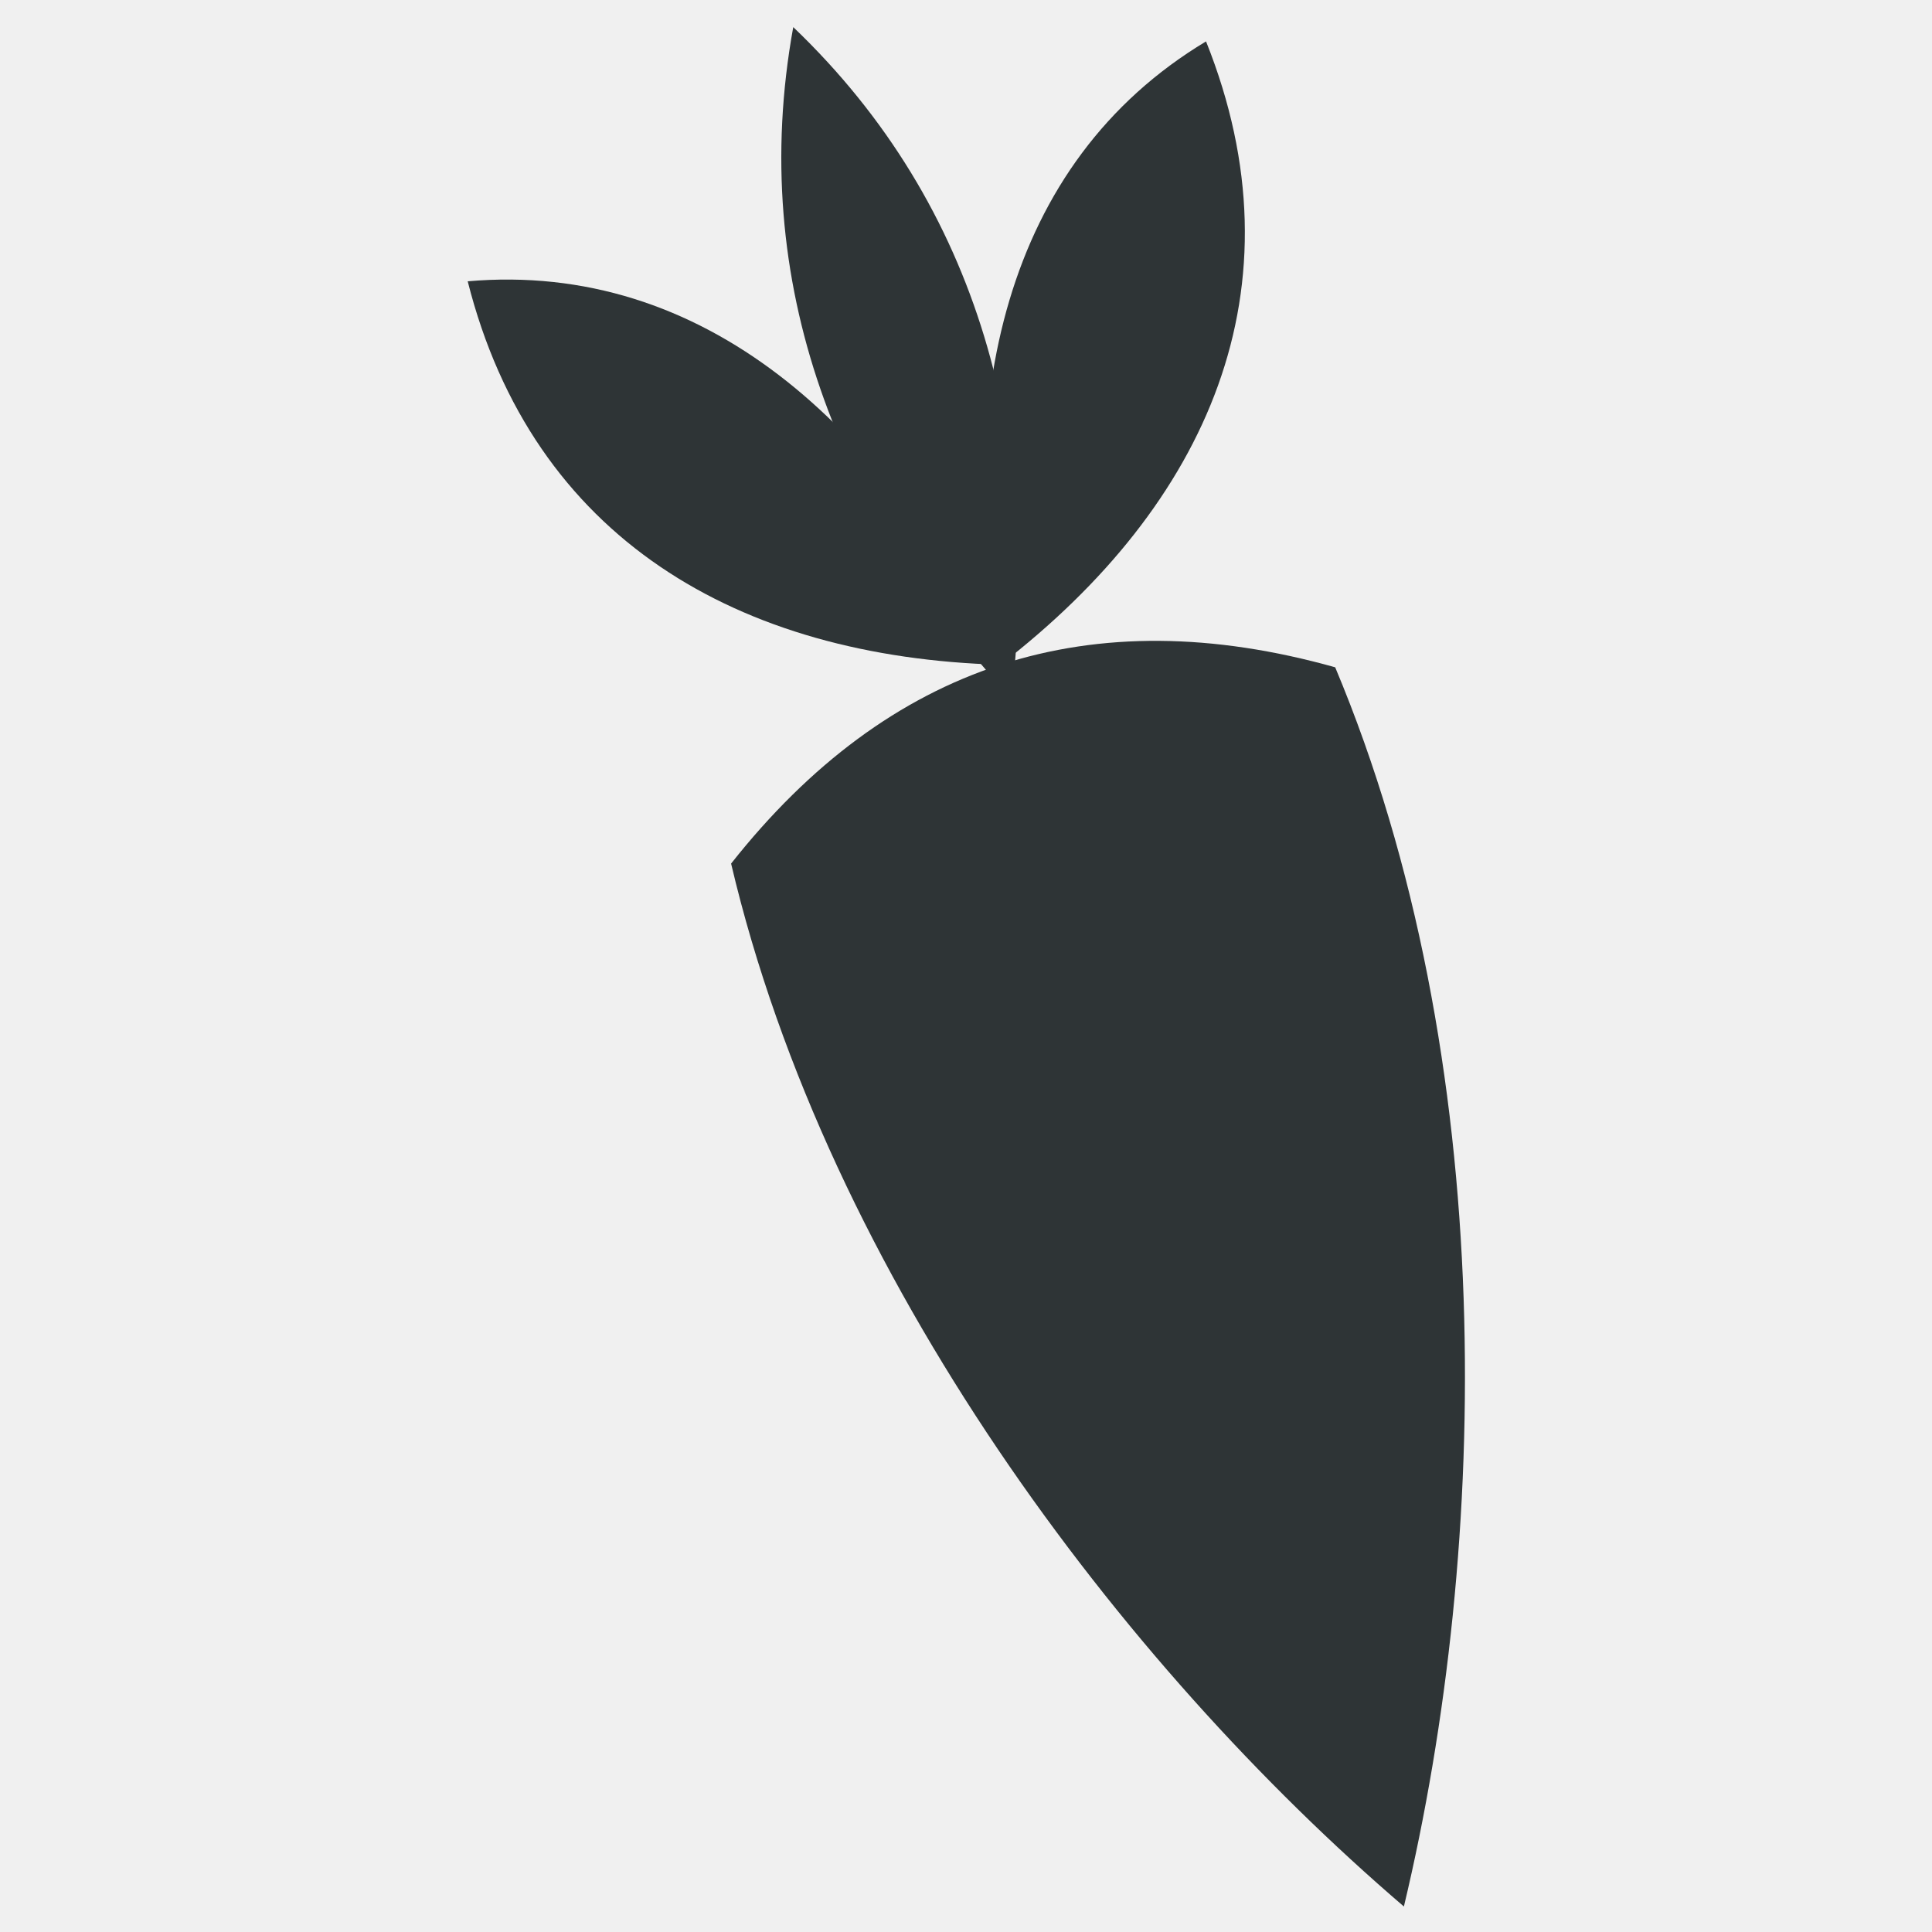
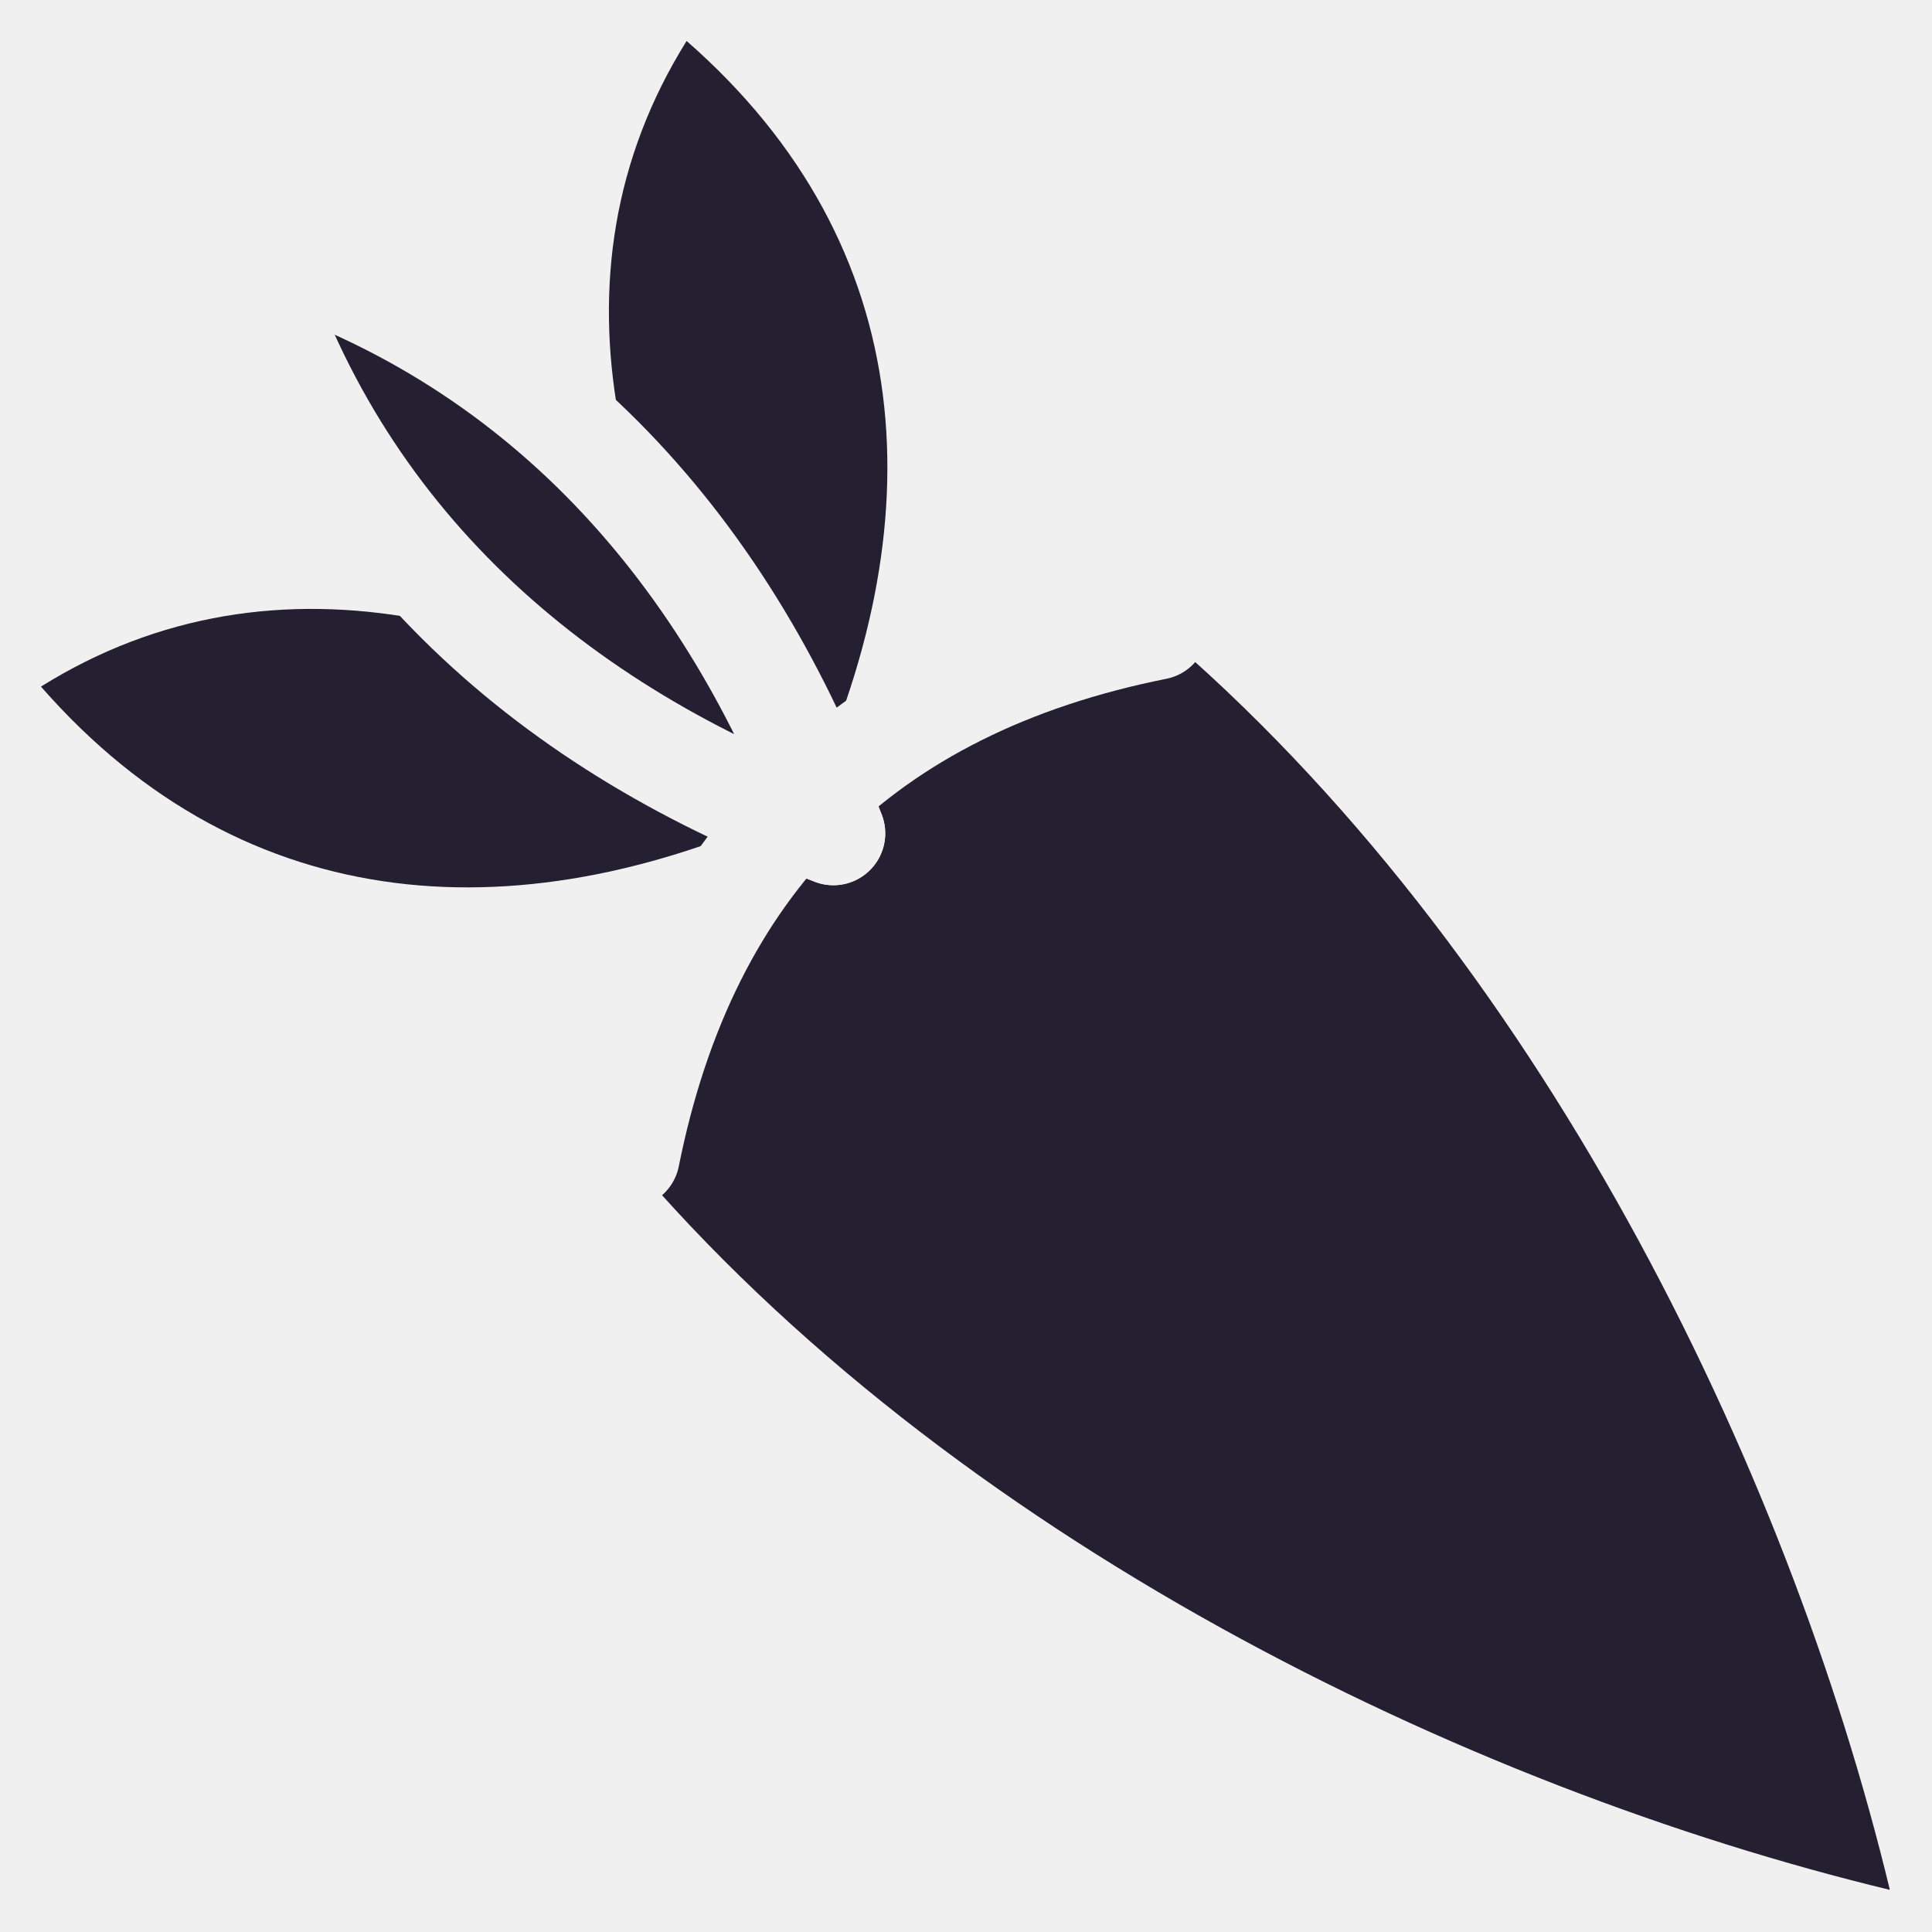
- <svg xmlns="http://www.w3.org/2000/svg" width="16" height="16" viewBox="25.5 9.4 59.5 109.5">
-   <g fill="#2e3436" transform="rotate(-18 64 68)">
-     <path d="M64 46 C 50 41, 41 31, 42 16 C 55 19, 62 31, 64 46 Z" />
-     <path d="M64 46 C 78 41, 87 31, 86 16 C 73 19, 66 31, 64 46 Z" />
-     <path d="M64 48 C 58 35, 57 21, 64 8 C 71 21, 70 35, 64 48 Z" />
-     <path d="M64 120 C 53 102, 44 76, 46 52 Q 64 40, 82 52 C 84 76, 75 102, 64 120 Z" />
+ <svg xmlns="http://www.w3.org/2000/svg" width="16" height="16" viewBox="9.7 13.7 93.1 93.1">
+   <defs>
+     <mask id="leaf-gaps" maskUnits="userSpaceOnUse" x="0" y="0" width="128" height="128">
+       <rect width="128" height="128" fill="#fff" />
+       <g fill="none" stroke="#000" stroke-width="5" stroke-linecap="round">
+         <path d="M64 48 C 58 35, 57 21, 64 8" />
+         <path d="M64 48 C 70 35, 71 21, 64 8" />
+         <path d="M46 52 Q 64 40, 82 52" />
+       </g>
+     </mask>
+   </defs>
+   <g transform="rotate(-45 64 68)">
+     <g fill="#241f31" mask="url(#leaf-gaps)">
+       <path d="M64 46 C 50 41, 41 31, 42 16 C 55 19, 62 31, 64 46 Z" />
+       <path d="M64 46 C 78 41, 87 31, 86 16 C 73 19, 66 31, 64 46 Z" />
+       <path d="M64 48 C 58 35, 57 21, 64 8 C 71 21, 70 35, 64 48 Z" />
+       <path d="M64 120 C 53 102, 44 76, 46 52 Q 64 40, 82 52 C 84 76, 75 102, 64 120 Z" />
+     </g>
  </g>
</svg>
